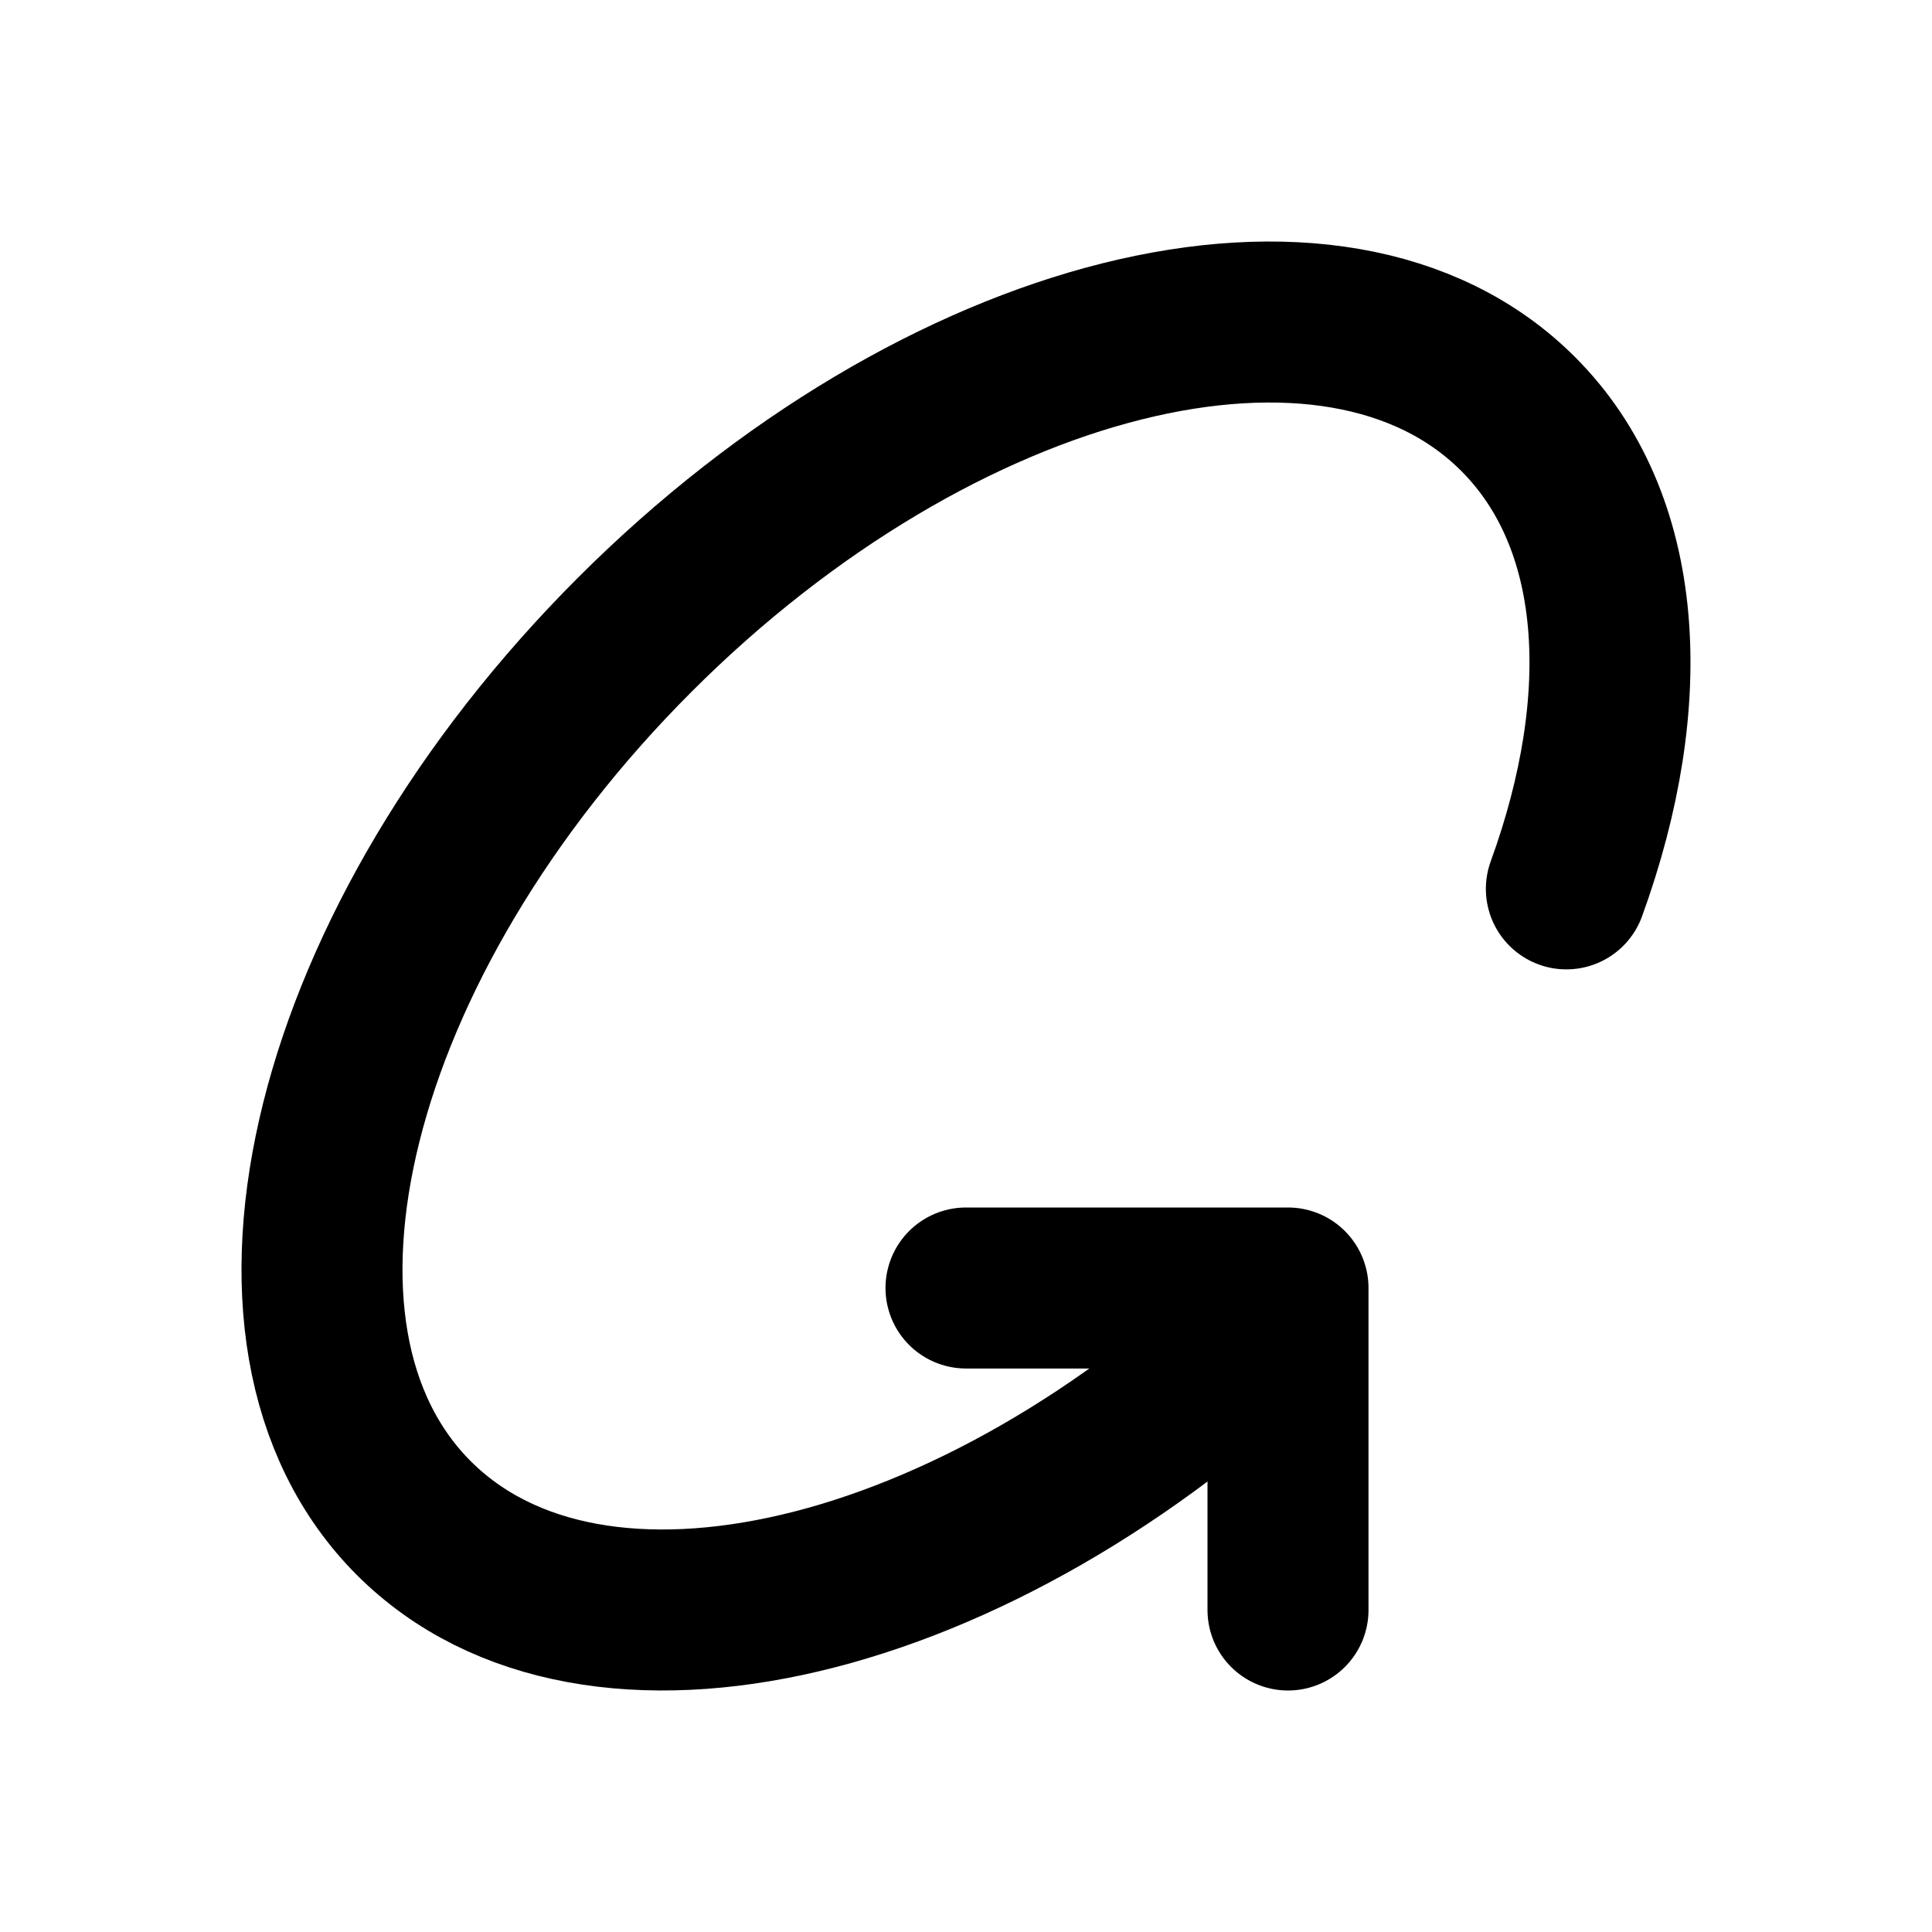
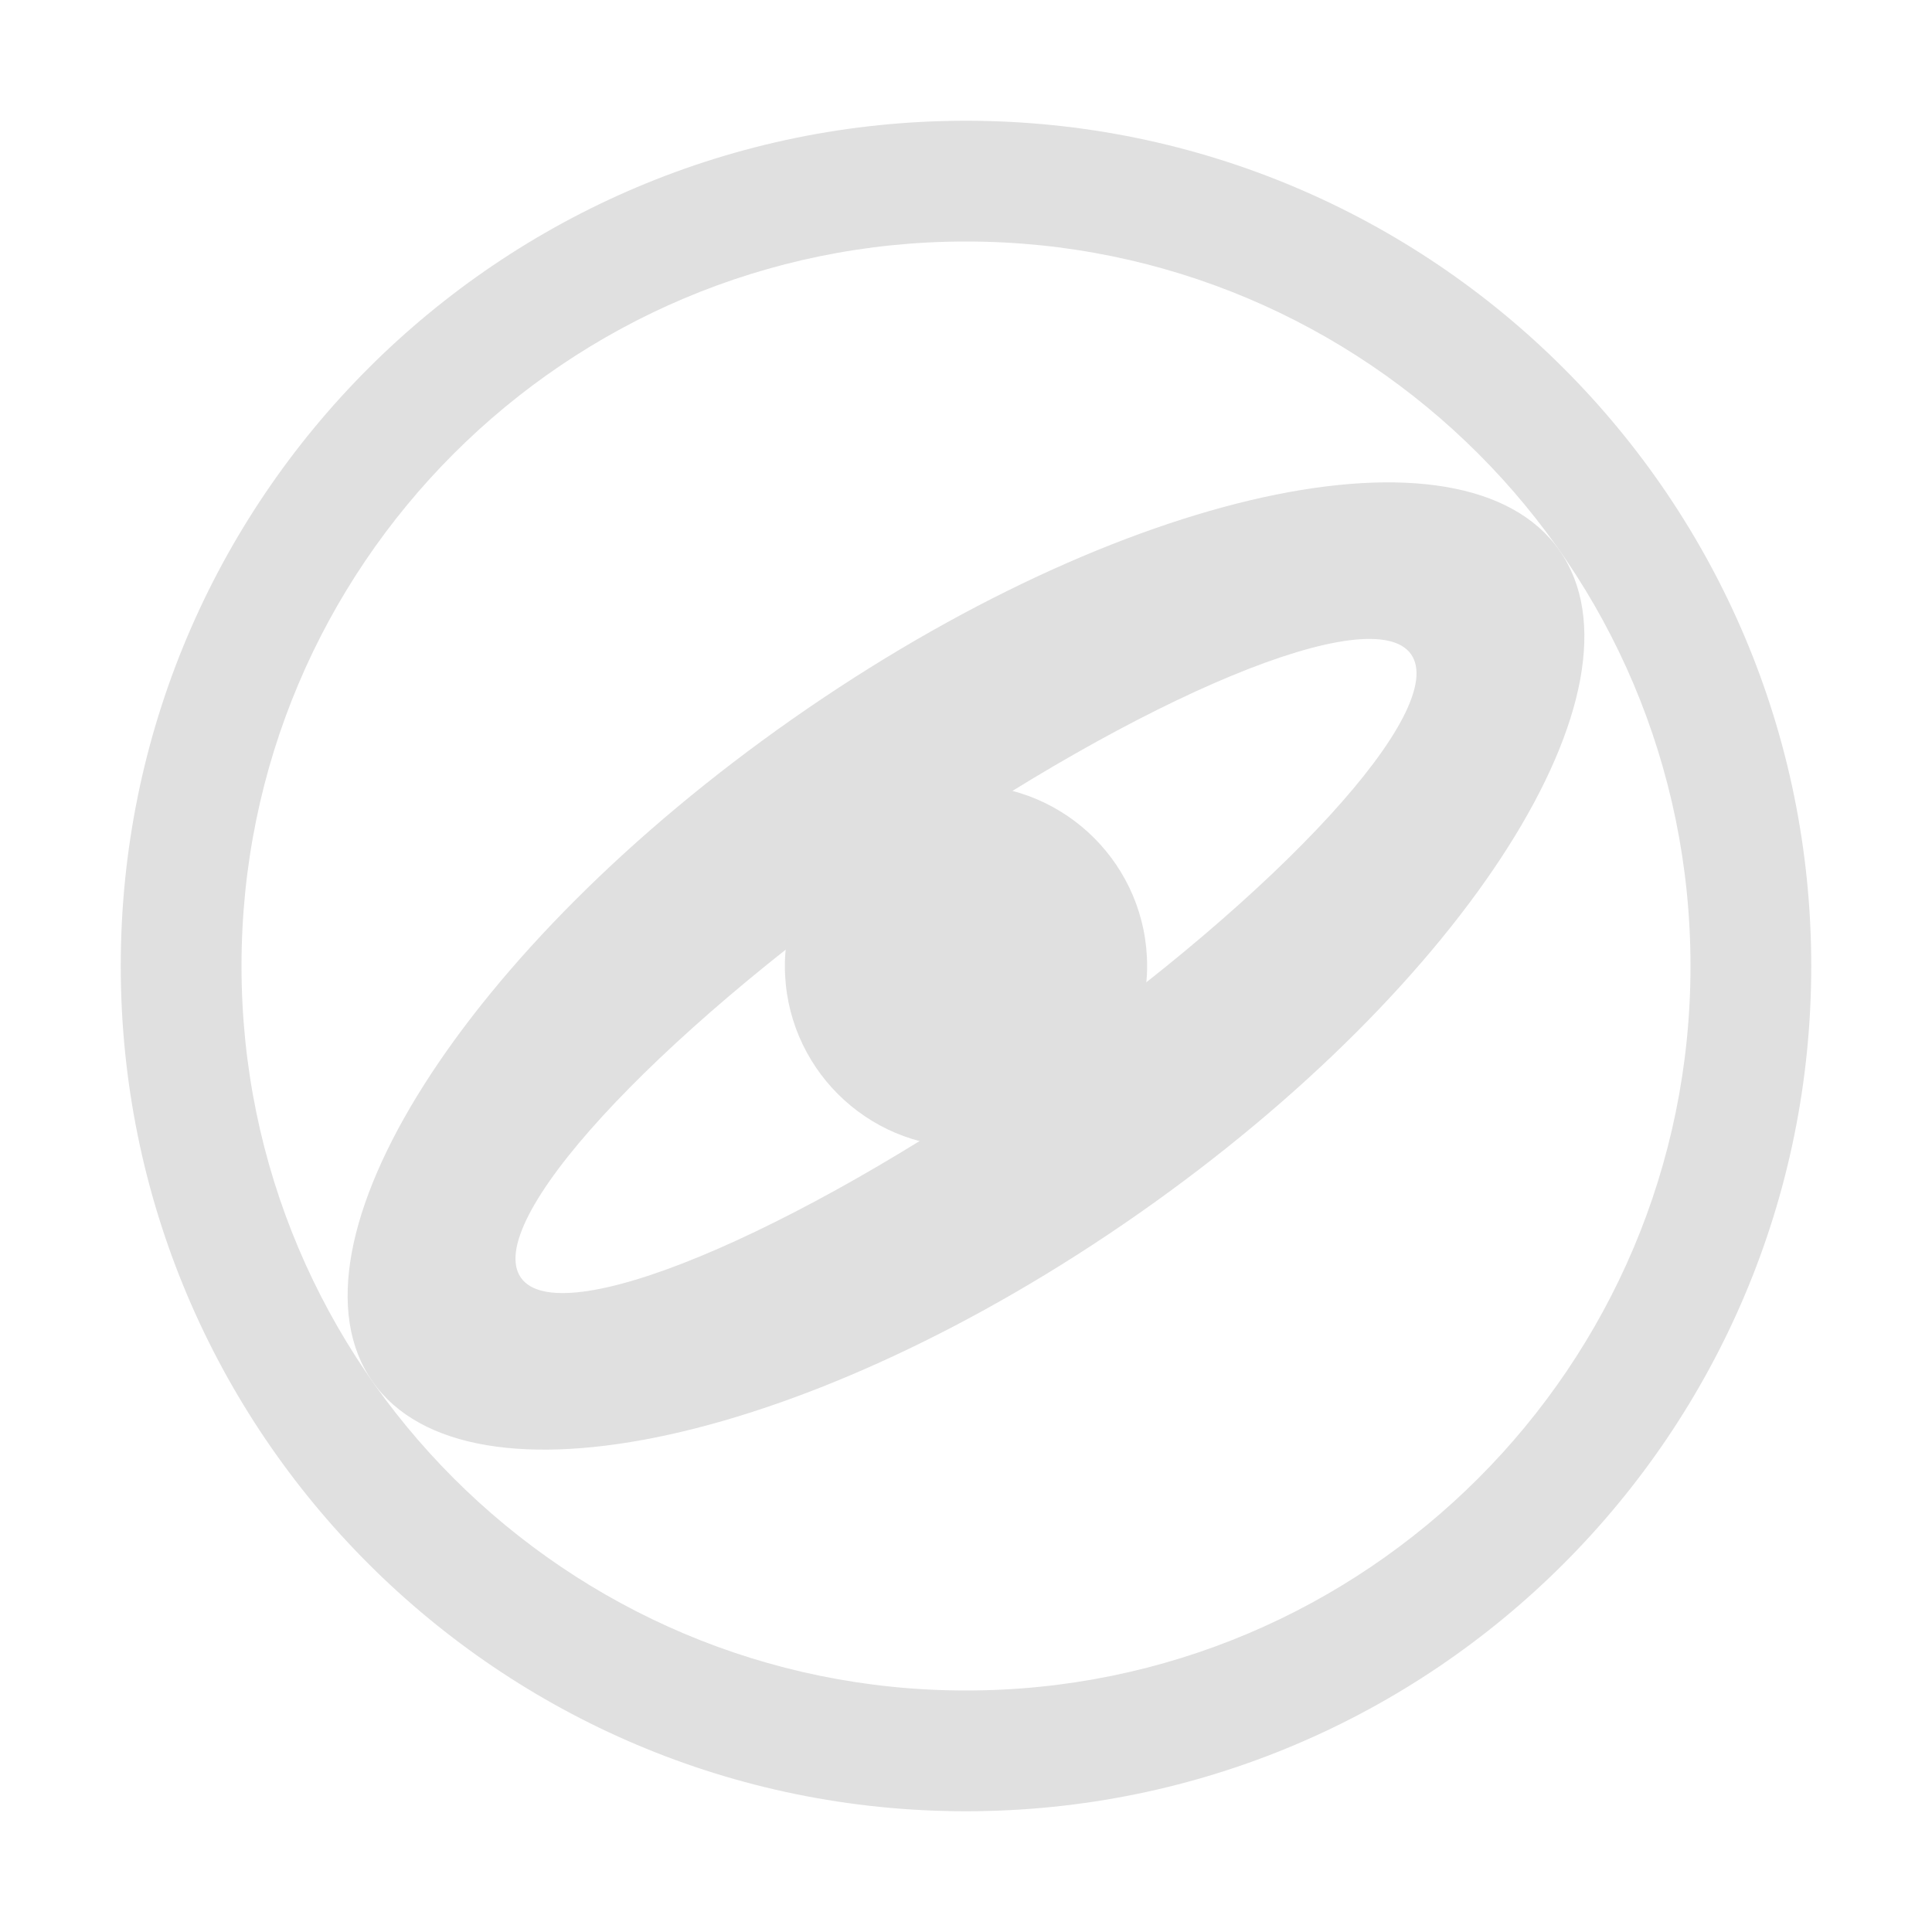
- <svg xmlns="http://www.w3.org/2000/svg" width="24" height="24" viewBox="0 0 24 24" fill="none" stroke="currentColor" stroke-width="2" stroke-linecap="round" stroke-linejoin="round" class="icon icon-tabler icons-tabler-outline icon-tabler-rotate-360">
-   <path stroke="none" d="M0 0h24v24H0z" fill="none" />
-   <path d="M12 16h4v4" />
-   <path d="M19.458 11.042c.86 -2.366 .722 -4.58 -.6 -5.9c-2.272 -2.274 -7.185 -1.045 -10.973 2.743c-3.788 3.788 -5.017 8.701 -2.744 10.974c2.227 2.226 6.987 1.093 10.74 -2.515" />
+ <svg xmlns="http://www.w3.org/2000/svg" width="16" height="16" viewBox="0 0 16 16">
+   <path fill="#e0e0e0" fill-rule="evenodd" d="M1 8A7 7 0 1 0 15 8A7 7 0 1 0 1 8ZM2 8A6 6 0 1 0 14 8A6 6 0 1 0 2 8Z" />
+   <path fill="#e0e0e0" fill-rule="evenodd" transform="rotate(-35 8 8)" d="M2 8A6 2.5 0 1 0 14 8A6 2.5 0 1 0 2 8ZM3.5 8A4.5 1 0 1 0 12.5 8A4.5 1 0 1 0 3.5 8Z" />
+   <path fill="#e0e0e0" d="M6.5 8A1.5 1.5 0 1 0 9.5 8A1.5 1.5 0 1 0 6.5 8Z" />
</svg>
